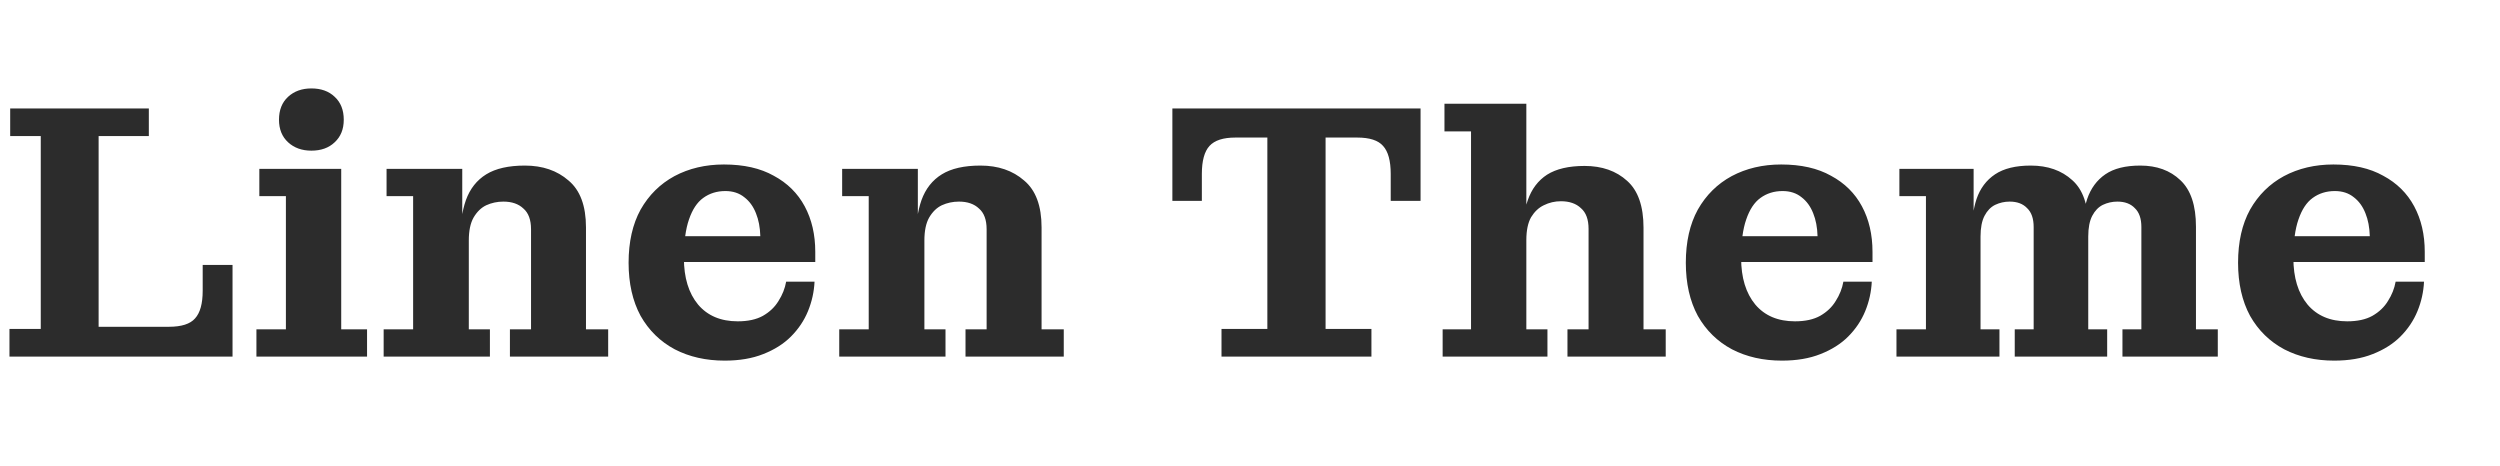
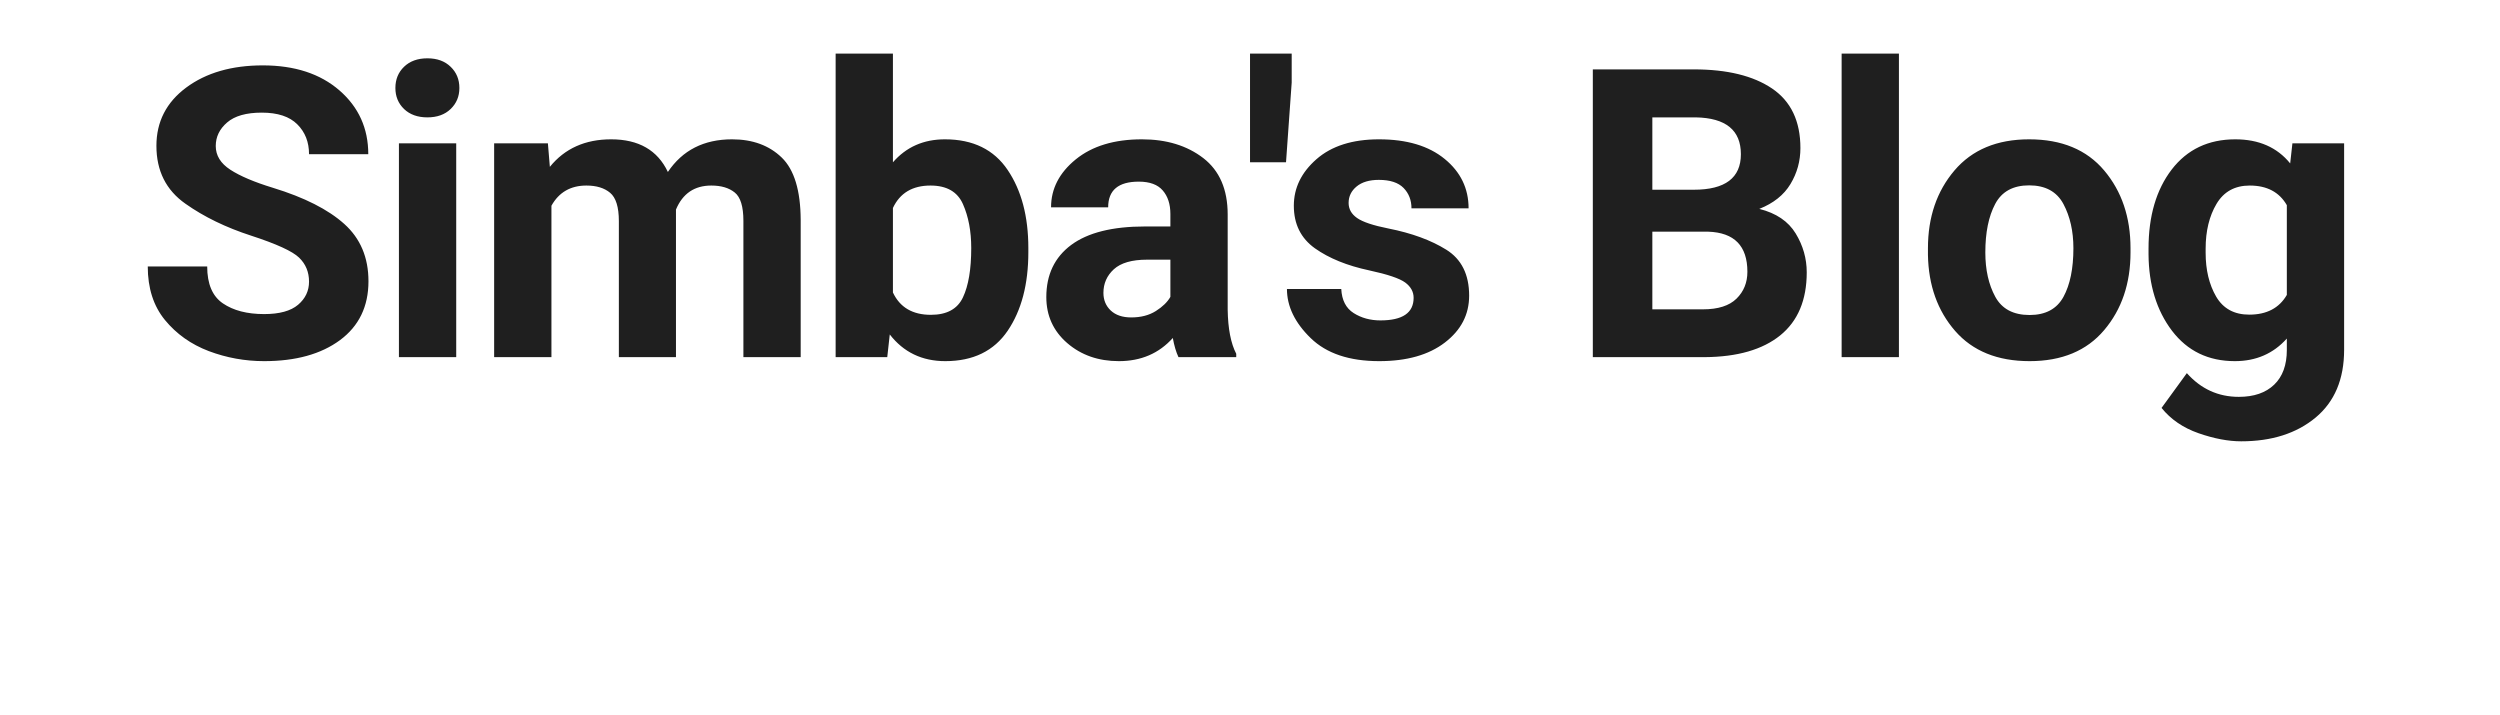
- <svg xmlns="http://www.w3.org/2000/svg" width="687" height="128" viewBox="0 0 687 128" fill="none">
-   <path d="M2.6 98V90.4H11.2V37.4H2.8V29.8H40.9V37.4H27.1V98H2.6ZM27.1 98V89.8H63.9V98H27.1ZM46.4 89.8C49.867 89.8 52.267 89.033 53.6 87.5C55 85.967 55.7 83.433 55.7 79.9V72.8H63.9V89.8H46.4ZM70.466 98V90.5H78.566V53.9H71.266V46.4H93.766V90.5H100.866V98H70.466ZM85.566 41.4C82.966 41.4 80.833 40.633 79.166 39.1C77.5 37.567 76.666 35.5 76.666 32.9C76.666 30.233 77.5 28.133 79.166 26.6C80.833 25.067 82.966 24.3 85.566 24.3C88.233 24.3 90.366 25.067 91.966 26.6C93.633 28.133 94.466 30.233 94.466 32.9C94.466 35.5 93.633 37.567 91.966 39.1C90.366 40.633 88.233 41.4 85.566 41.4ZM140.127 98V90.5H145.927V63C145.927 60.4 145.227 58.5 143.827 57.3C142.494 56.033 140.661 55.4 138.327 55.4C136.661 55.4 135.094 55.733 133.627 56.4C132.227 57.067 131.061 58.2 130.127 59.8C129.261 61.333 128.827 63.433 128.827 66.1H126.427C126.427 61.767 126.961 58.067 128.027 55C129.161 51.867 131.027 49.5 133.627 47.9C136.227 46.3 139.761 45.5 144.227 45.5C149.094 45.5 153.094 46.867 156.227 49.6C159.427 52.267 161.027 56.567 161.027 62.5V90.5H167.127V98H140.127ZM105.427 98V90.5H113.527V53.9H106.227V46.4H127.027V62.9L128.827 62.6V90.5H134.627V98H105.427ZM199.136 99.1C194.003 99.1 189.436 98.067 185.436 96C181.436 93.867 178.303 90.8 176.036 86.8C173.836 82.733 172.736 77.867 172.736 72.2C172.736 66.467 173.836 61.6 176.036 57.6C178.303 53.6 181.403 50.533 185.336 48.4C189.336 46.267 193.869 45.2 198.936 45.2L199.336 52.5C197.003 52.5 194.969 53.133 193.236 54.4C191.569 55.6 190.269 57.567 189.336 60.3C188.403 62.967 187.936 66.5 187.936 70.9C187.936 76.3 189.236 80.567 191.836 83.7C194.436 86.767 198.069 88.3 202.736 88.3C205.536 88.3 207.836 87.8 209.636 86.8C211.503 85.733 212.936 84.367 213.936 82.7C215.003 81.033 215.703 79.267 216.036 77.4H223.836C223.703 80.2 223.103 82.9 222.036 85.5C220.969 88.1 219.403 90.433 217.336 92.5C215.336 94.5 212.803 96.1 209.736 97.3C206.736 98.5 203.203 99.1 199.136 99.1ZM180.136 72V64.9H208.936L224.036 69.2V72H180.136ZM208.936 64.9C208.869 62.5 208.469 60.4 207.736 58.6C207.003 56.733 205.936 55.267 204.536 54.2C203.136 53.067 201.403 52.5 199.336 52.5L198.936 45.2C204.403 45.2 208.969 46.233 212.636 48.3C216.369 50.3 219.203 53.1 221.136 56.7C223.069 60.3 224.036 64.467 224.036 69.2L208.936 64.9ZM265.323 98V90.5H271.123V63C271.123 60.4 270.423 58.5 269.023 57.3C267.689 56.033 265.856 55.4 263.523 55.4C261.856 55.4 260.289 55.733 258.823 56.4C257.423 57.067 256.256 58.2 255.323 59.8C254.456 61.333 254.023 63.433 254.023 66.1H251.623C251.623 61.767 252.156 58.067 253.223 55C254.356 51.867 256.223 49.5 258.823 47.9C261.423 46.3 264.956 45.5 269.423 45.5C274.289 45.5 278.289 46.867 281.423 49.6C284.623 52.267 286.223 56.567 286.223 62.5V90.5H292.323V98H265.323ZM230.623 98V90.5H238.723V53.9H231.423V46.4H252.223V62.9L254.023 62.6V90.5H259.823V98H230.623ZM335.669 98V90.4H348.269V29.8H364.269V90.4H376.869V98H335.669ZM322.169 55.2V37.8H339.469C336.135 37.8 333.769 38.567 332.369 40.1C330.969 41.633 330.269 44.2 330.269 47.8V55.2H322.169ZM322.169 37.8V29.8H390.369V37.8H322.169ZM382.169 47.8C382.169 44.2 381.469 41.633 380.069 40.1C378.735 38.567 376.369 37.8 372.969 37.8H390.369V55.2H382.169V47.8ZM396.438 98V90.5H404.238V36.1H396.938V28.5H419.438V90.5H425.238V98H396.438ZM430.738 98V90.5H436.538V62.9C436.538 60.3 435.838 58.4 434.438 57.2C433.105 55.933 431.272 55.3 428.938 55.3C427.272 55.3 425.705 55.667 424.238 56.4C422.838 57.067 421.672 58.167 420.738 59.7C419.872 61.233 419.438 63.333 419.438 66H418.238C418.238 61.667 418.772 58 419.838 55C420.905 51.933 422.672 49.6 425.138 48C427.672 46.4 431.105 45.6 435.438 45.6C440.238 45.6 444.138 46.967 447.138 49.7C450.138 52.367 451.638 56.667 451.638 62.6V90.5H457.738V98H430.738ZM489.663 99.1C484.53 99.1 479.963 98.067 475.963 96C471.963 93.867 468.83 90.8 466.563 86.8C464.363 82.733 463.263 77.867 463.263 72.2C463.263 66.467 464.363 61.6 466.563 57.6C468.83 53.6 471.93 50.533 475.863 48.4C479.863 46.267 484.397 45.2 489.463 45.2L489.863 52.5C487.53 52.5 485.497 53.133 483.763 54.4C482.097 55.6 480.797 57.567 479.863 60.3C478.93 62.967 478.463 66.5 478.463 70.9C478.463 76.3 479.763 80.567 482.363 83.7C484.963 86.767 488.597 88.3 493.263 88.3C496.063 88.3 498.363 87.8 500.163 86.8C502.03 85.733 503.463 84.367 504.463 82.7C505.53 81.033 506.23 79.267 506.563 77.4H514.363C514.23 80.2 513.63 82.9 512.563 85.5C511.497 88.1 509.93 90.433 507.863 92.5C505.863 94.5 503.33 96.1 500.263 97.3C497.263 98.5 493.73 99.1 489.663 99.1ZM470.663 72V64.9H499.463L514.563 69.2V72H470.663ZM499.463 64.9C499.397 62.5 498.997 60.4 498.263 58.6C497.53 56.733 496.463 55.267 495.063 54.2C493.663 53.067 491.93 52.5 489.863 52.5L489.463 45.2C494.93 45.2 499.497 46.233 503.163 48.3C506.897 50.3 509.73 53.1 511.663 56.7C513.597 60.3 514.563 64.467 514.563 69.2L499.463 64.9ZM521.15 98V90.5H529.25V53.9H521.95V46.4H542.35V63.4L544.25 63.2V90.5H549.45V98H521.15ZM553.65 98V90.5H558.85V62.4C558.85 60.067 558.25 58.333 557.05 57.2C555.917 56 554.317 55.4 552.25 55.4C550.85 55.4 549.517 55.7 548.25 56.3C547.05 56.9 546.083 57.9 545.35 59.3C544.617 60.7 544.25 62.6 544.25 65L541.75 65.1C541.75 61.033 542.217 57.567 543.15 54.7C544.15 51.767 545.85 49.5 548.25 47.9C550.65 46.3 553.917 45.5 558.05 45.5C562.717 45.5 566.517 46.833 569.45 49.5C572.383 52.1 573.85 56.3 573.85 62.1V90.5H579.05V98H553.65ZM583.25 98V90.5H588.45V62.4C588.45 60.067 587.85 58.333 586.65 57.2C585.517 56 583.917 55.4 581.85 55.4C580.45 55.4 579.117 55.7 577.85 56.3C576.65 56.9 575.683 57.9 574.95 59.3C574.217 60.7 573.85 62.6 573.85 65L572.15 65.1C572.15 61.033 572.617 57.567 573.55 54.7C574.55 51.767 576.217 49.5 578.55 47.9C580.883 46.3 584.083 45.5 588.15 45.5C592.683 45.5 596.35 46.833 599.15 49.5C602.017 52.167 603.45 56.433 603.45 62.3V90.5H609.45V98H583.25ZM641.421 99.1C636.288 99.1 631.721 98.067 627.721 96C623.721 93.867 620.588 90.8 618.321 86.8C616.121 82.733 615.021 77.867 615.021 72.2C615.021 66.467 616.121 61.6 618.321 57.6C620.588 53.6 623.688 50.533 627.621 48.4C631.621 46.267 636.154 45.2 641.221 45.2L641.621 52.5C639.288 52.5 637.254 53.133 635.521 54.4C633.854 55.6 632.554 57.567 631.621 60.3C630.688 62.967 630.221 66.5 630.221 70.9C630.221 76.3 631.521 80.567 634.121 83.7C636.721 86.767 640.354 88.3 645.021 88.3C647.821 88.3 650.121 87.8 651.921 86.8C653.788 85.733 655.221 84.367 656.221 82.7C657.288 81.033 657.988 79.267 658.321 77.4H666.121C665.988 80.2 665.388 82.9 664.321 85.5C663.254 88.1 661.688 90.433 659.621 92.5C657.621 94.5 655.088 96.1 652.021 97.3C649.021 98.5 645.488 99.1 641.421 99.1ZM622.421 72V64.9H651.221L666.321 69.2V72H622.421ZM651.221 64.9C651.154 62.5 650.754 60.4 650.021 58.6C649.288 56.733 648.221 55.267 646.821 54.2C645.421 53.067 643.688 52.5 641.621 52.5L641.221 45.2C646.688 45.2 651.254 46.233 654.921 48.3C658.654 50.3 661.488 53.1 663.421 56.7C665.354 60.3 666.321 64.467 666.321 69.2L651.221 64.9Z" fill="#2C2C2C" />
+ <svg xmlns="http://www.w3.org/2000/svg" width="420" height="120" viewBox="0 0 420 120" fill="none">
+   <text x="210" y="60" text-anchor="middle" fill="#1f1f1f" font-family="system-ui, -apple-system, 'Segoe UI', Roboto, sans-serif" font-size="68" font-weight="600" letter-spacing="-1.5px">
+     Simba's Blog
+   </text>
</svg>
